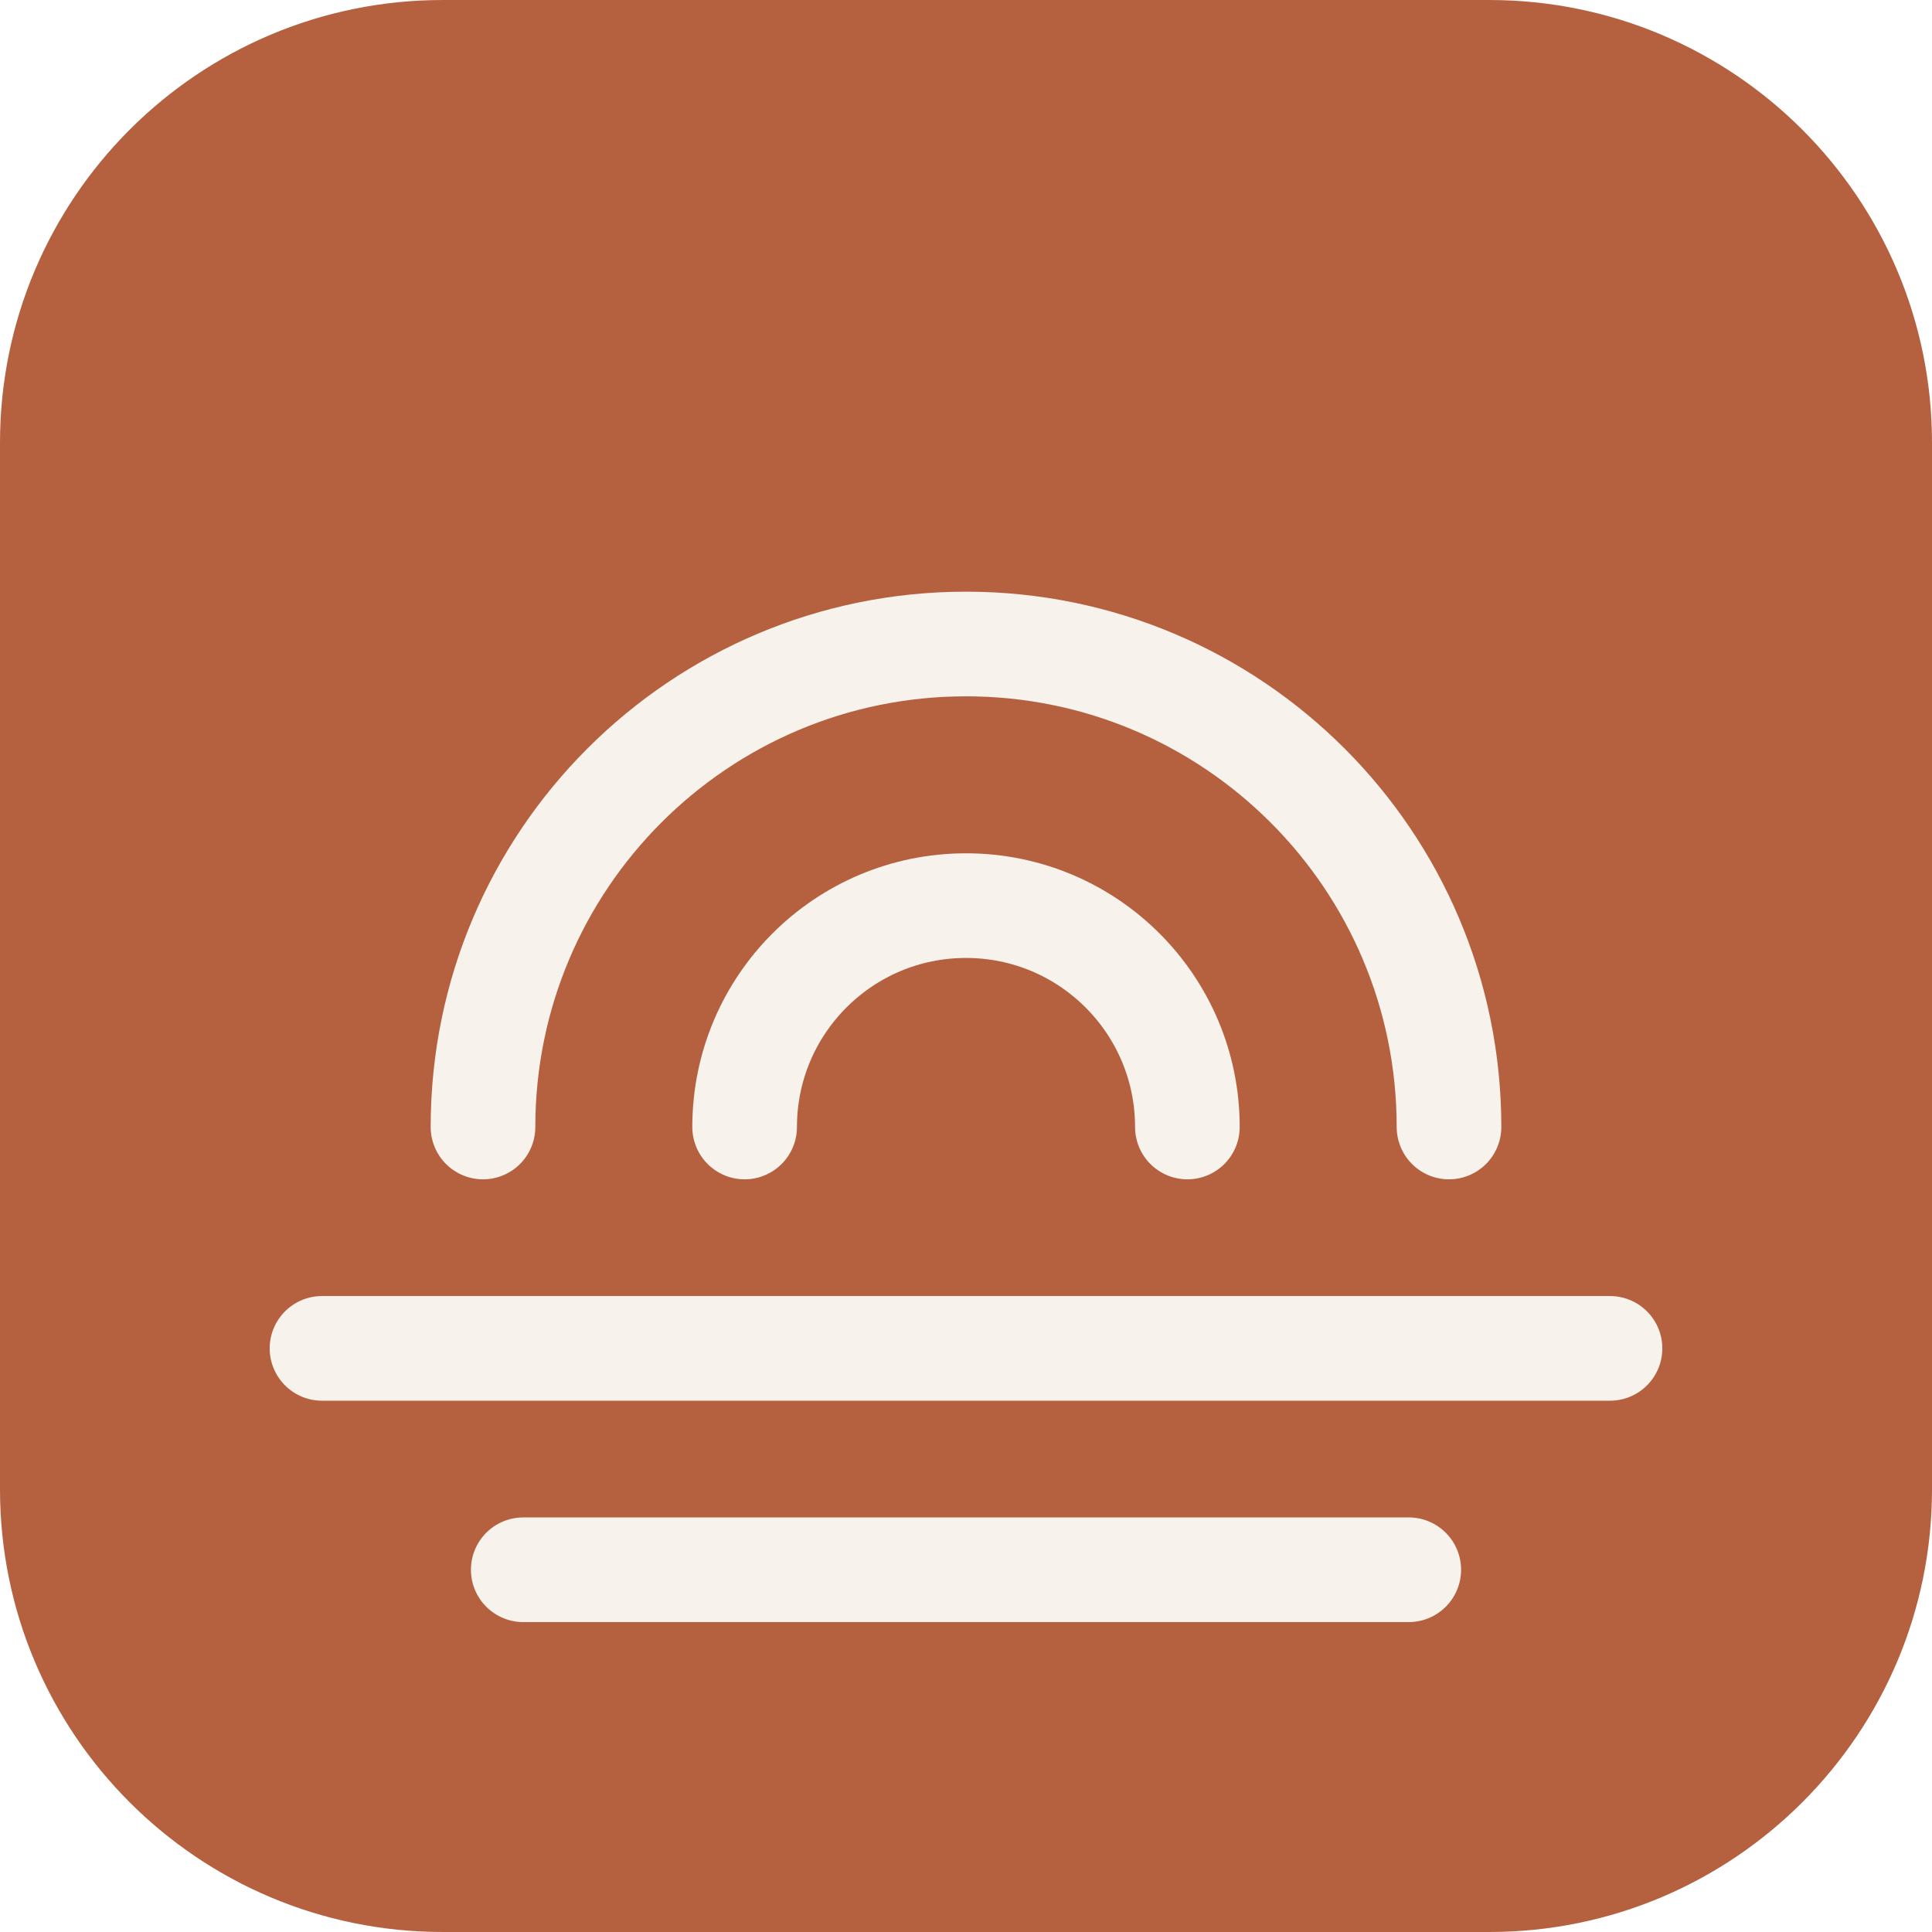
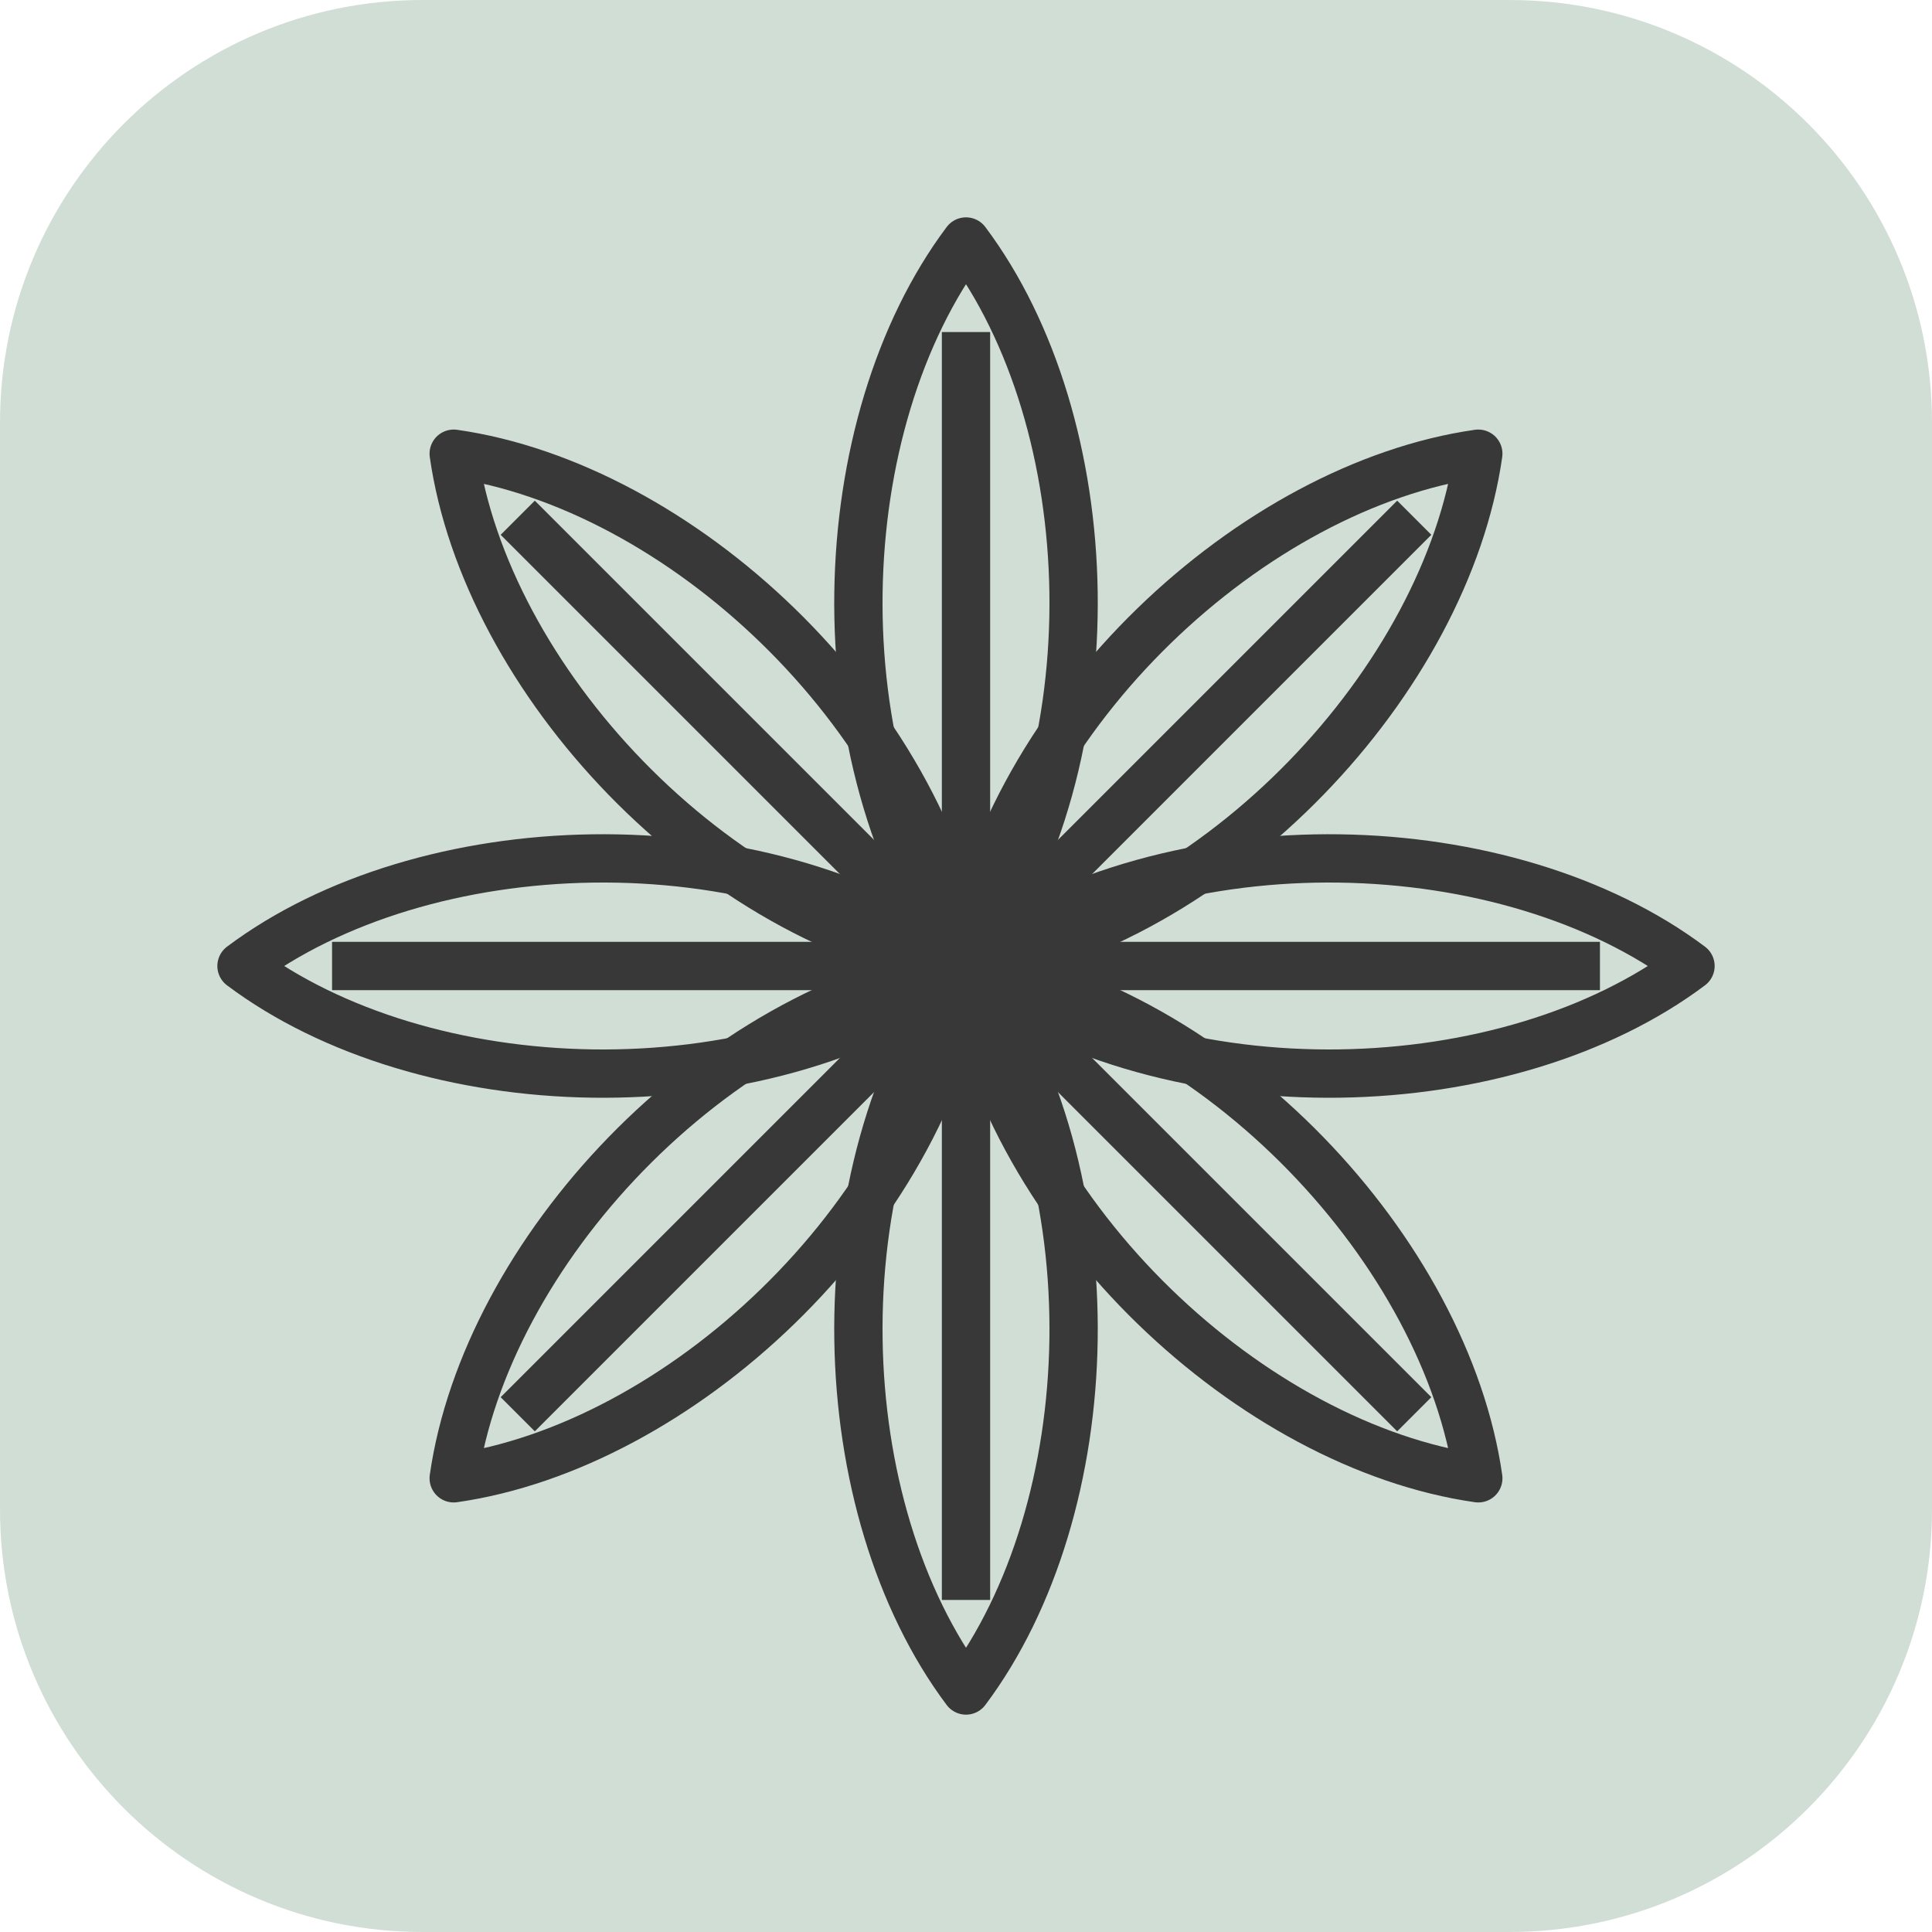
- <svg xmlns="http://www.w3.org/2000/svg" viewBox="0 0 48 48">
-   <rect width="48" height="48" rx="11" fill="#b5613f" />
-   <g fill="none" stroke="#f7f2eb" stroke-width="2.6" stroke-linecap="round">
-     <path d="M12 28a12 12 0 0 1 24 0" />
-     <path d="M18.5 28a5.5 5.5 0 0 1 11 0" />
-     <path d="M8 33.5h32M13 39h22" />
+ <svg xmlns="http://www.w3.org/2000/svg" viewBox="0 0 64 64">
+   <rect width="64" height="64" rx="14" fill="#d1ded5" />
+   <defs>
+     <g id="p">
+       <path d="M32 32C27 25 27.5 14 32 8c4.5 6 5 17 0 24Z" />
+       <path d="M32 30V11" />
+     </g>
+   </defs>
+   <g fill="none" stroke="#383838" stroke-width="1.6" stroke-linejoin="round">
+     <use href="#p" />
+     <use href="#p" transform="rotate(45 32 32)" />
+     <use href="#p" transform="rotate(90 32 32)" />
+     <use href="#p" transform="rotate(135 32 32)" />
+     <use href="#p" transform="rotate(180 32 32)" />
+     <use href="#p" transform="rotate(225 32 32)" />
+     <use href="#p" transform="rotate(270 32 32)" />
+     <use href="#p" transform="rotate(315 32 32)" />
  </g>
</svg>
